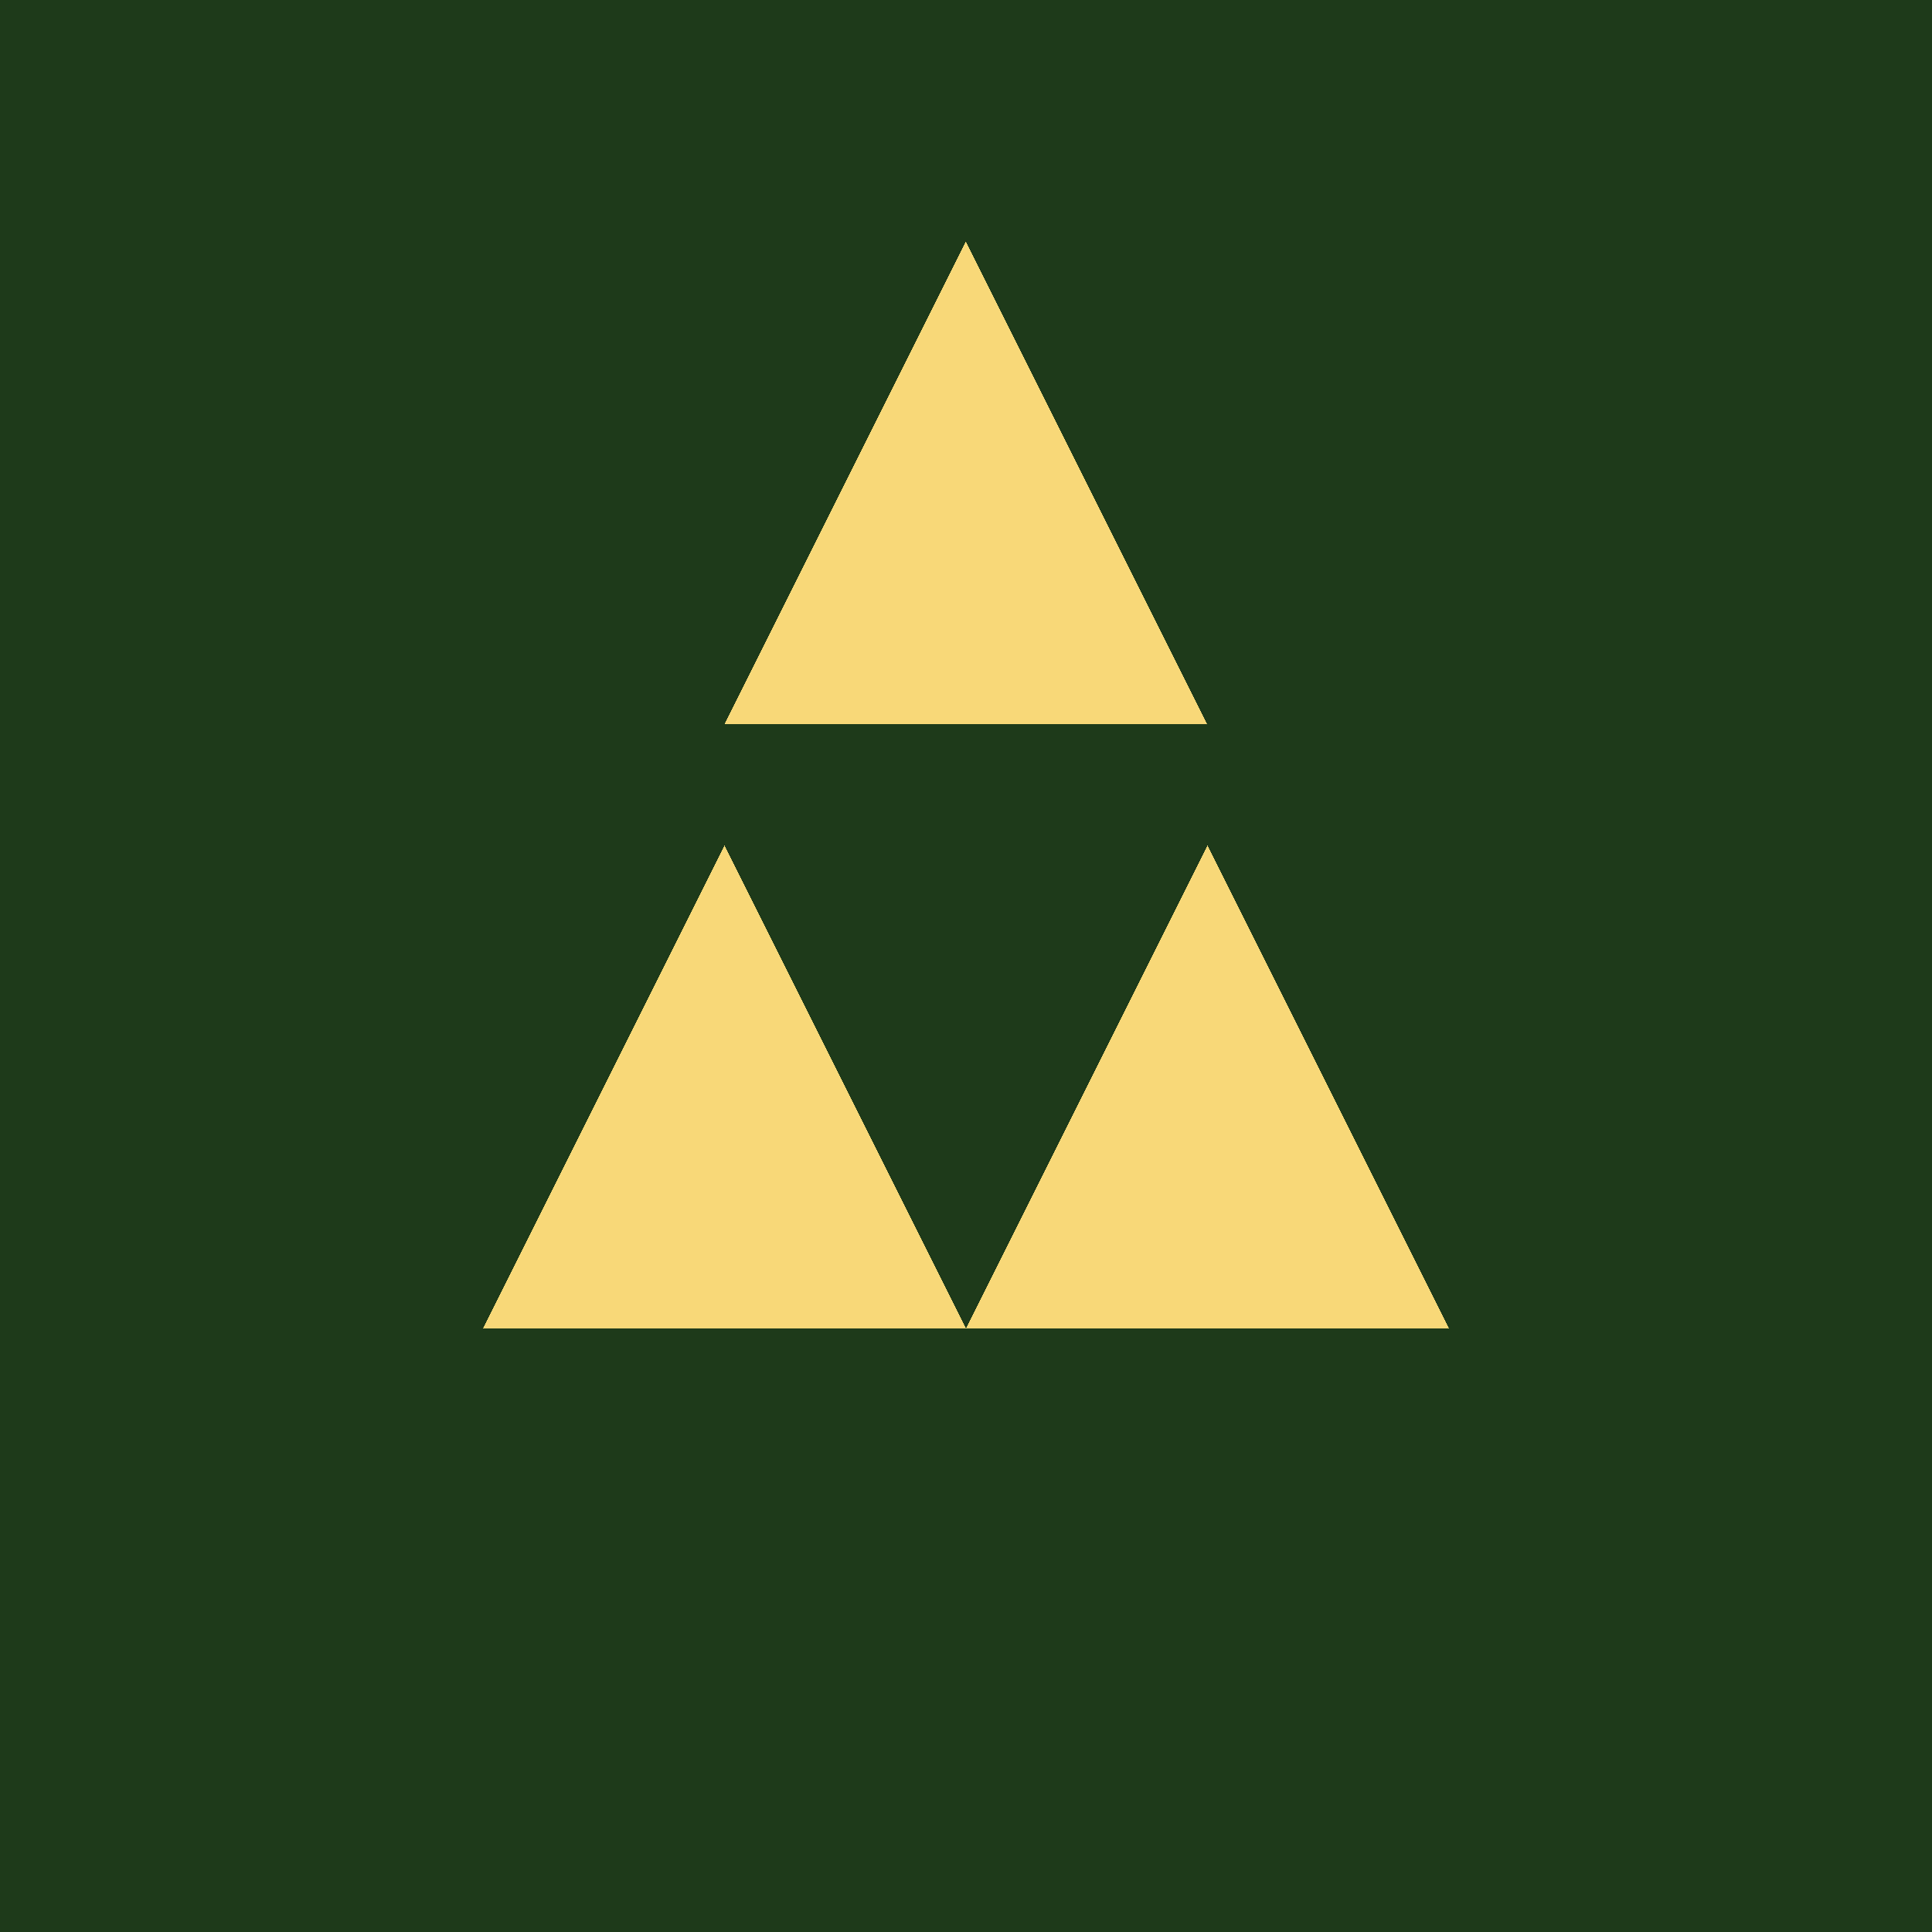
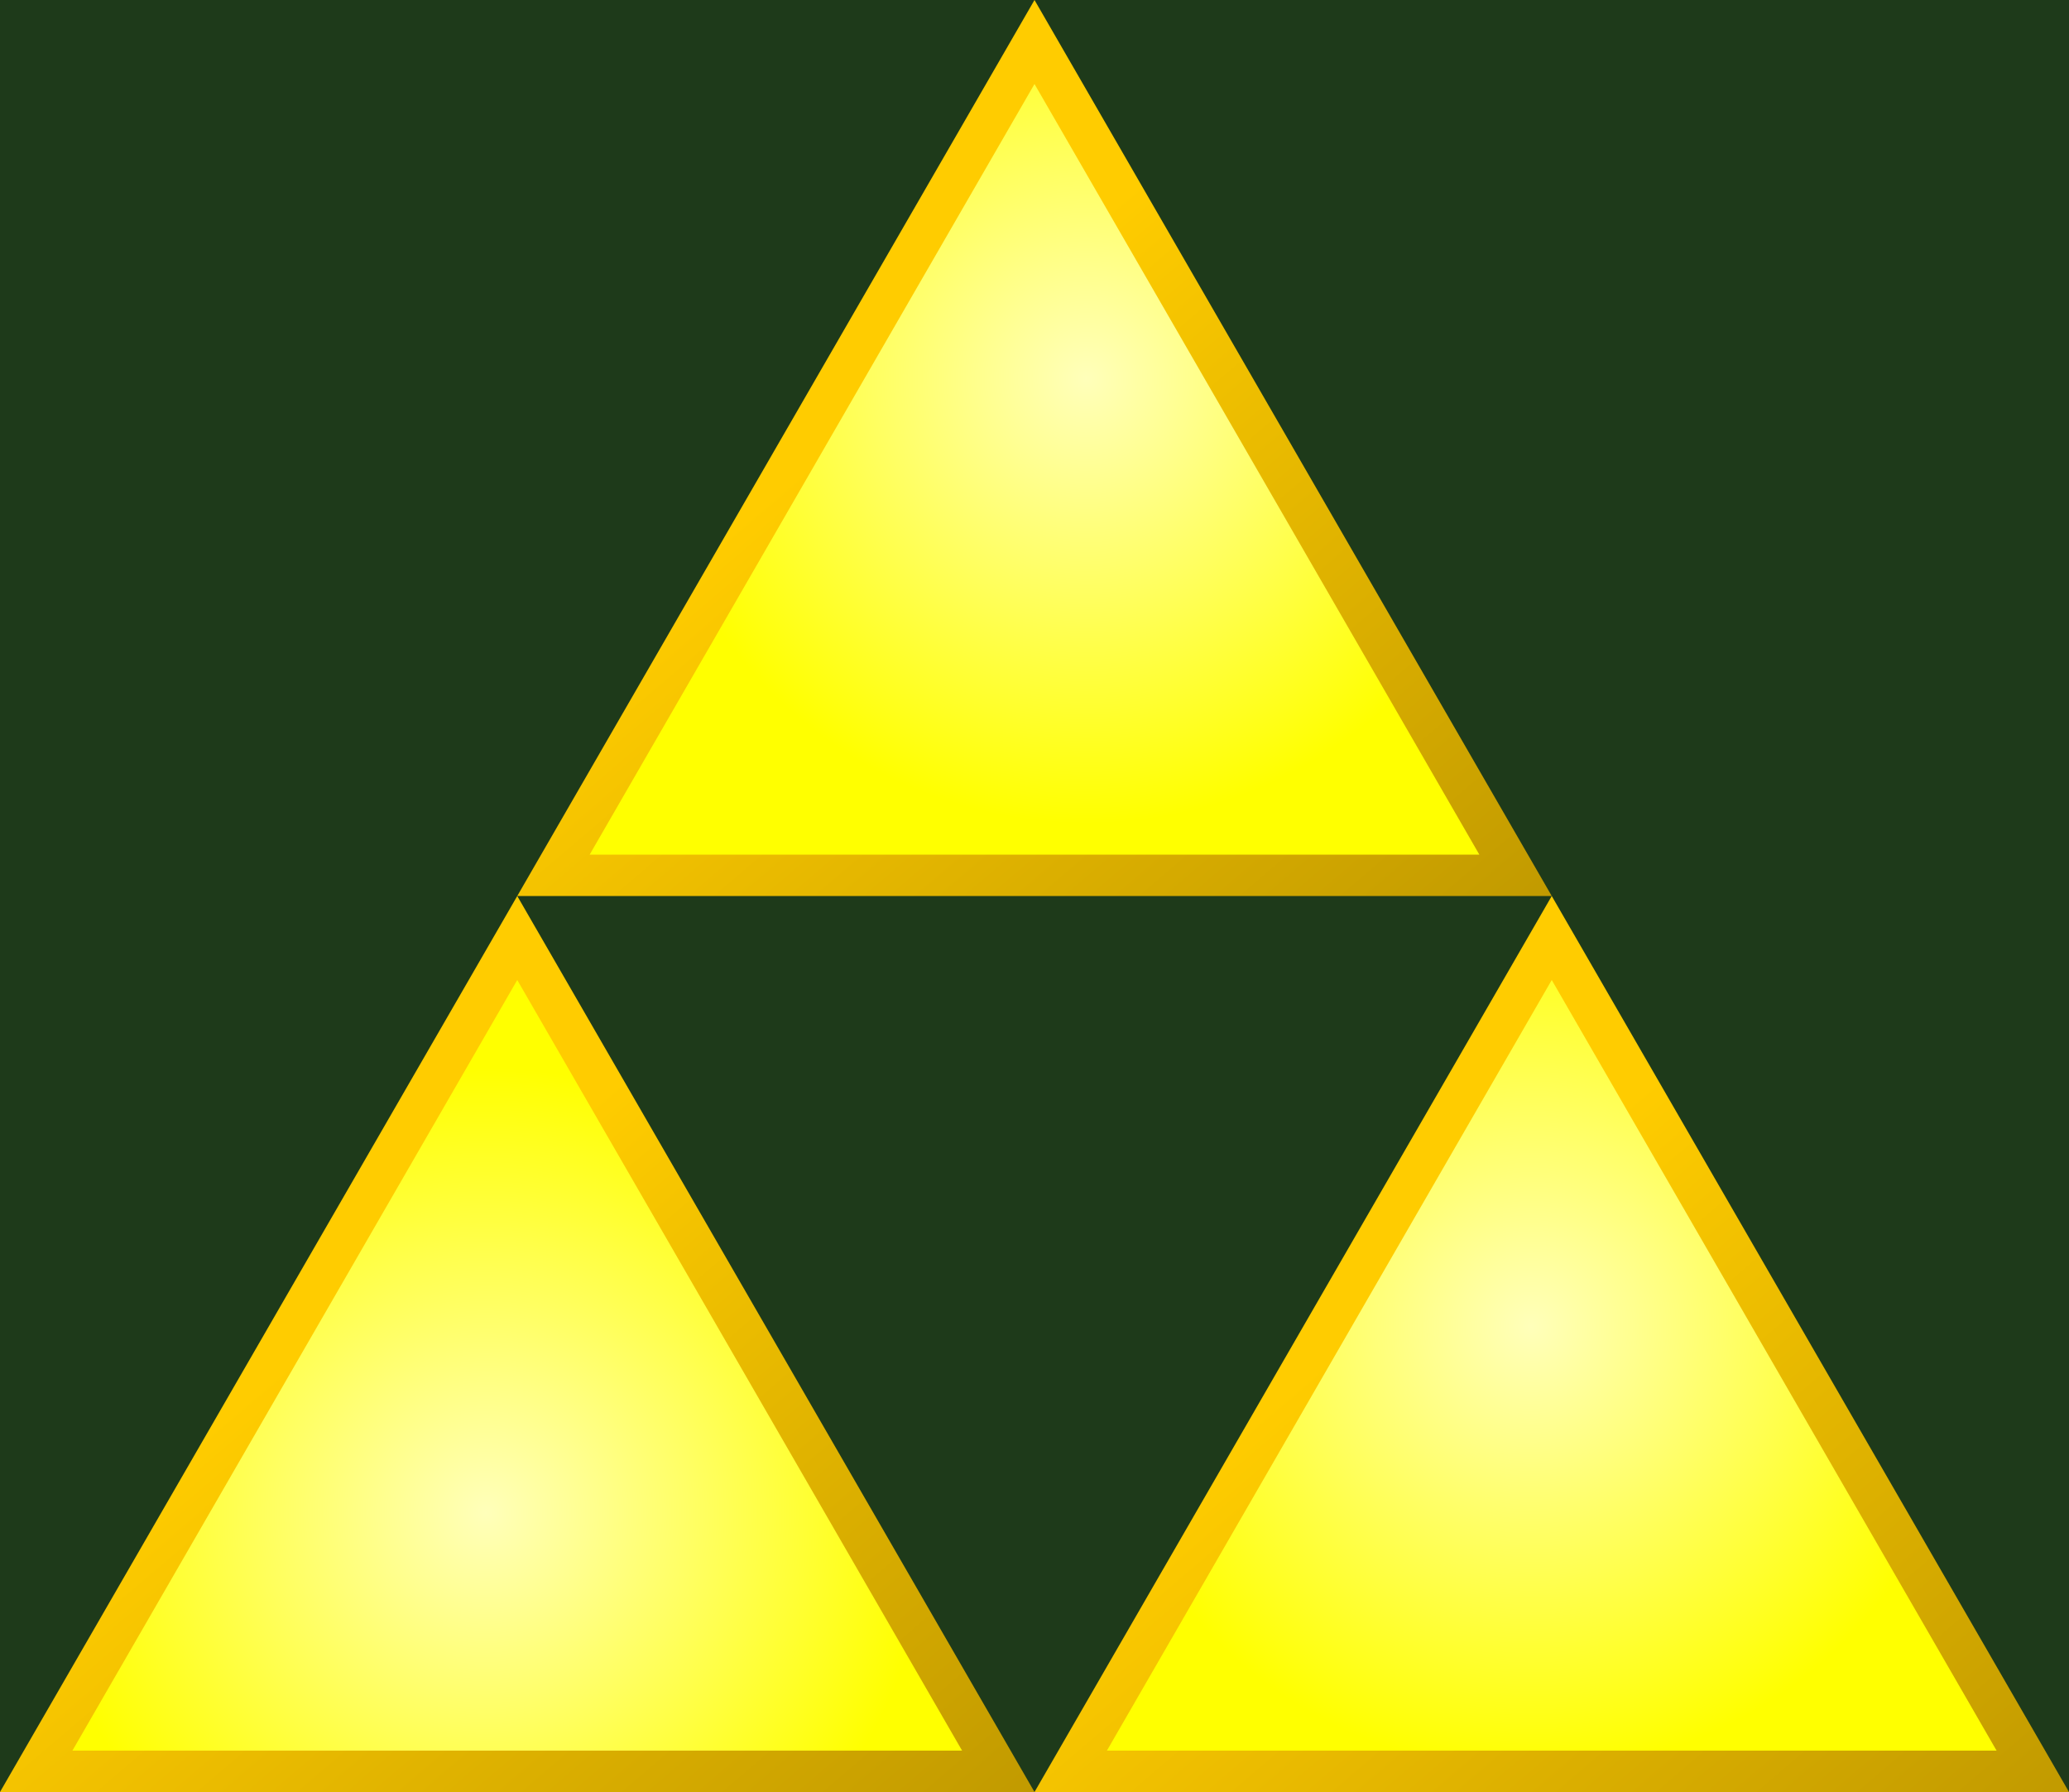
- <svg xmlns="http://www.w3.org/2000/svg" viewBox="0 0 32 32" shape-rendering="crispEdges">
-   <rect width="32" height="32" fill="#1e3a1a" />
-   <polygon points="16,4 12,12 20,12" fill="#f8d878" />
-   <polygon points="12,14 8,22 16,22" fill="#f8d878" />
-   <polygon points="20,14 16,22 24,22" fill="#f8d878" />
+ <svg xmlns="http://www.w3.org/2000/svg" xmlns:xlink="http://www.w3.org/1999/xlink" width="1000" height="866" viewBox="0 0 200 173.2">
+   <rect width="1000" height="866" fill="#1e3a1a" />
+   <defs>
+     <linearGradient id="orange-brown" x1="0" y1="0" x2="1" y2="1">
+       <stop stop-color="#fc0" offset=".4" />
+       <stop stop-color="#c19a00" offset="1" />
+     </linearGradient>
+     <linearGradient id="white-yellow">
+       <stop stop-color="#ffffba" offset="0" />
+       <stop stop-color="#ff0" offset="1" />
+     </linearGradient>
+     <radialGradient xlink:href="#white-yellow" id="radial1" cx="55" cy="-50" r="43" gradientUnits="userSpaceOnUse" />
+     <radialGradient xlink:href="#white-yellow" id="radial2" cx="47" cy="-27" r="43" gradientUnits="userSpaceOnUse" />
+     <radialGradient xlink:href="#white-yellow" id="radial3" cx="48" cy="-45" r="43" gradientUnits="userSpaceOnUse" />
+     <g id="triangle">
+       <path d="m0,0 h100 l-50,-86.6 z" fill="url(#orange-brown)" />
+       <path d="m7,-4 h86 l-43,-74.48 z" />
+     </g>
+   </defs>
+   <use x="50" y="50%" xlink:href="#triangle" fill="url(#radial1)" />
+   <use y="100%" xlink:href="#triangle" fill="url(#radial2)" />
+   <use x="100" y="100%" xlink:href="#triangle" fill="url(#radial3)" />
</svg>
